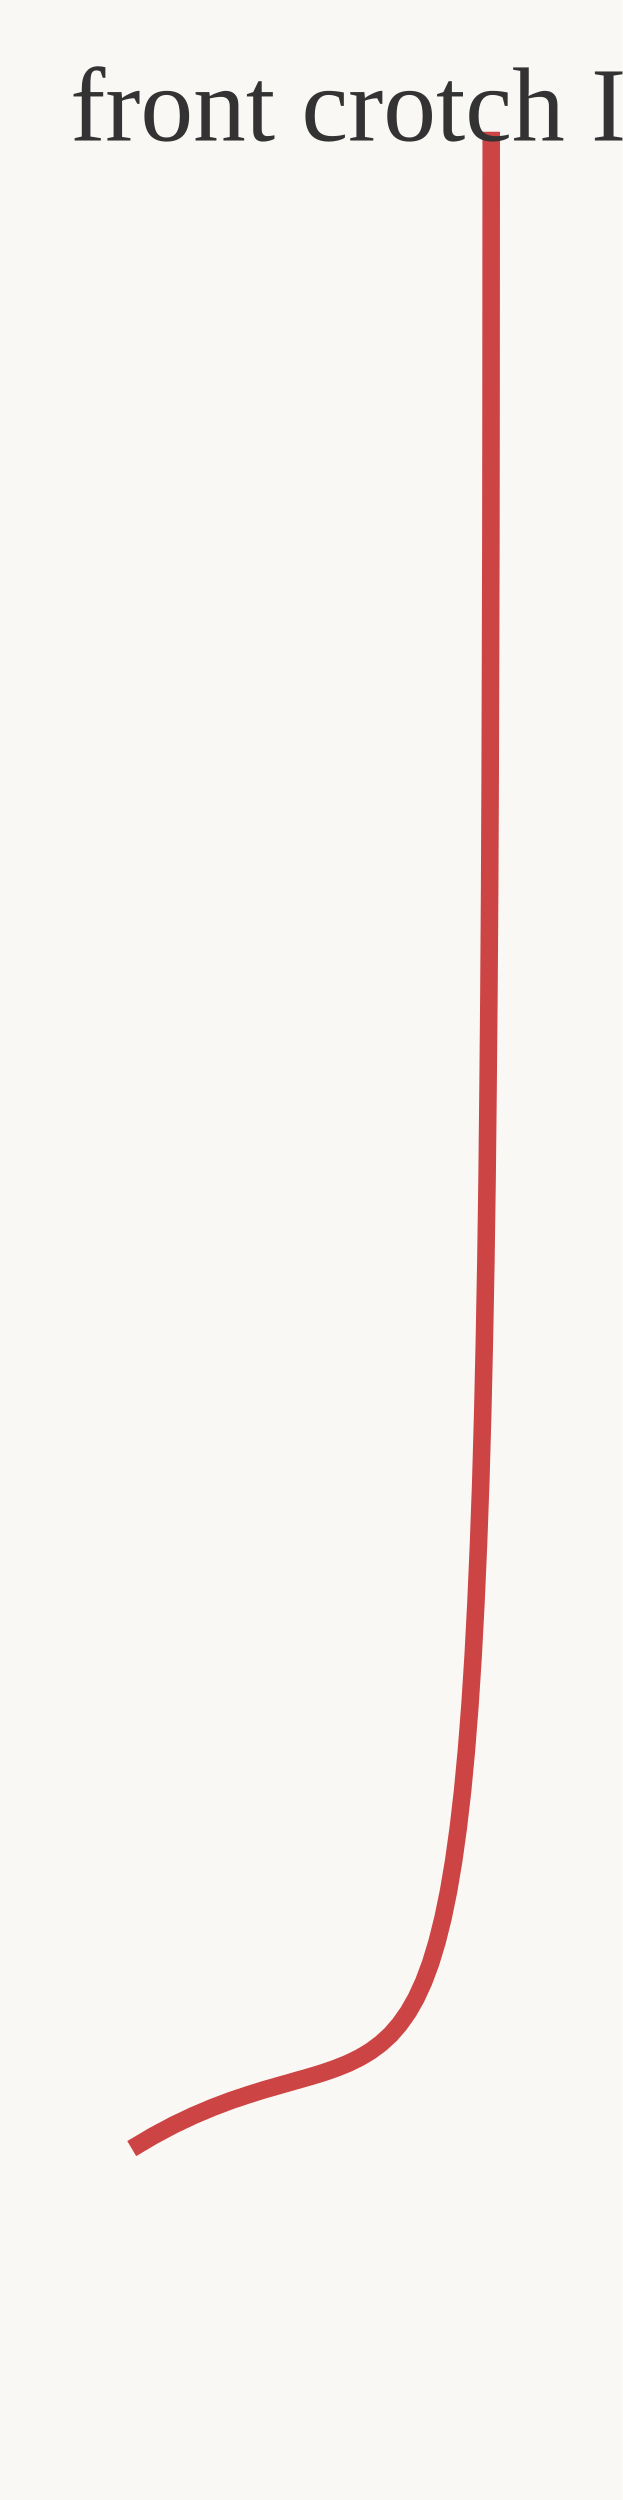
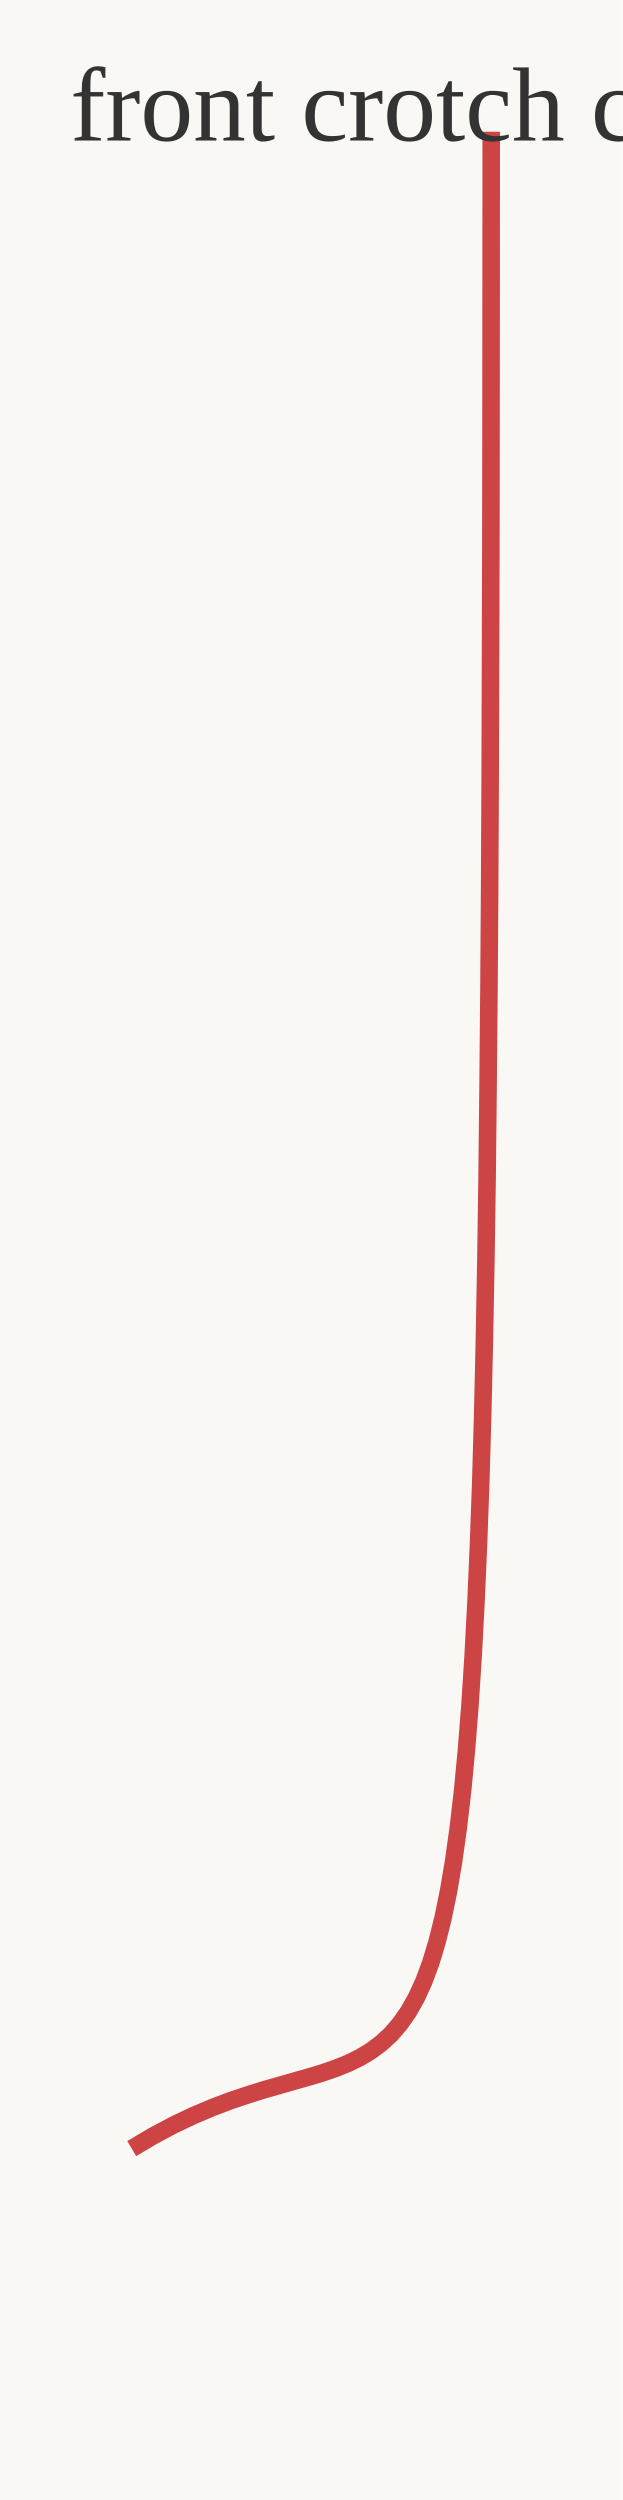
<svg xmlns="http://www.w3.org/2000/svg" width="70.9" height="284.7" viewBox="0 0 70.9 284.7">
  <rect width="100%" height="100%" fill="#faf8f5" />
  <path d="M15.00,244.68 L17.45,243.23 L19.79,241.98 L22.05,240.91 L24.20,240.00 L26.26,239.22 L28.23,238.56 L30.11,237.97 L31.91,237.46 L33.62,236.97 L35.24,236.51 L36.79,236.04 L38.26,235.53 L39.65,234.97 L40.96,234.33 L42.20,233.59 L43.37,232.72 L44.48,231.71 L45.51,230.52 L46.49,229.13 L47.40,227.53 L48.25,225.68 L49.04,223.56 L49.77,221.15 L50.45,218.43 L51.08,215.37 L51.66,211.95 L52.19,208.15 L52.68,203.93 L53.12,199.29 L53.52,194.19 L53.88,188.61 L54.20,182.53 L54.49,175.92 L54.75,168.76 L54.97,161.03 L55.16,152.70 L55.33,143.76 L55.47,134.17 L55.58,123.91 L55.68,112.96 L55.76,101.30 L55.82,88.90 L55.86,75.73 L55.90,61.79 L55.92,47.03 L55.93,31.44 L55.94,15.00" fill="none" stroke="#c44" stroke-width="2" />
-   <text x="8" y="16" font-size="12" fill="#333">front crotch Izzy-ish (0.5 / 40 / 32°)</text>
+   <text x="8" y="16" font-size="12" fill="#333">front crotch cleo-ish (0.5 / 40 / 32°)</text>
</svg>
